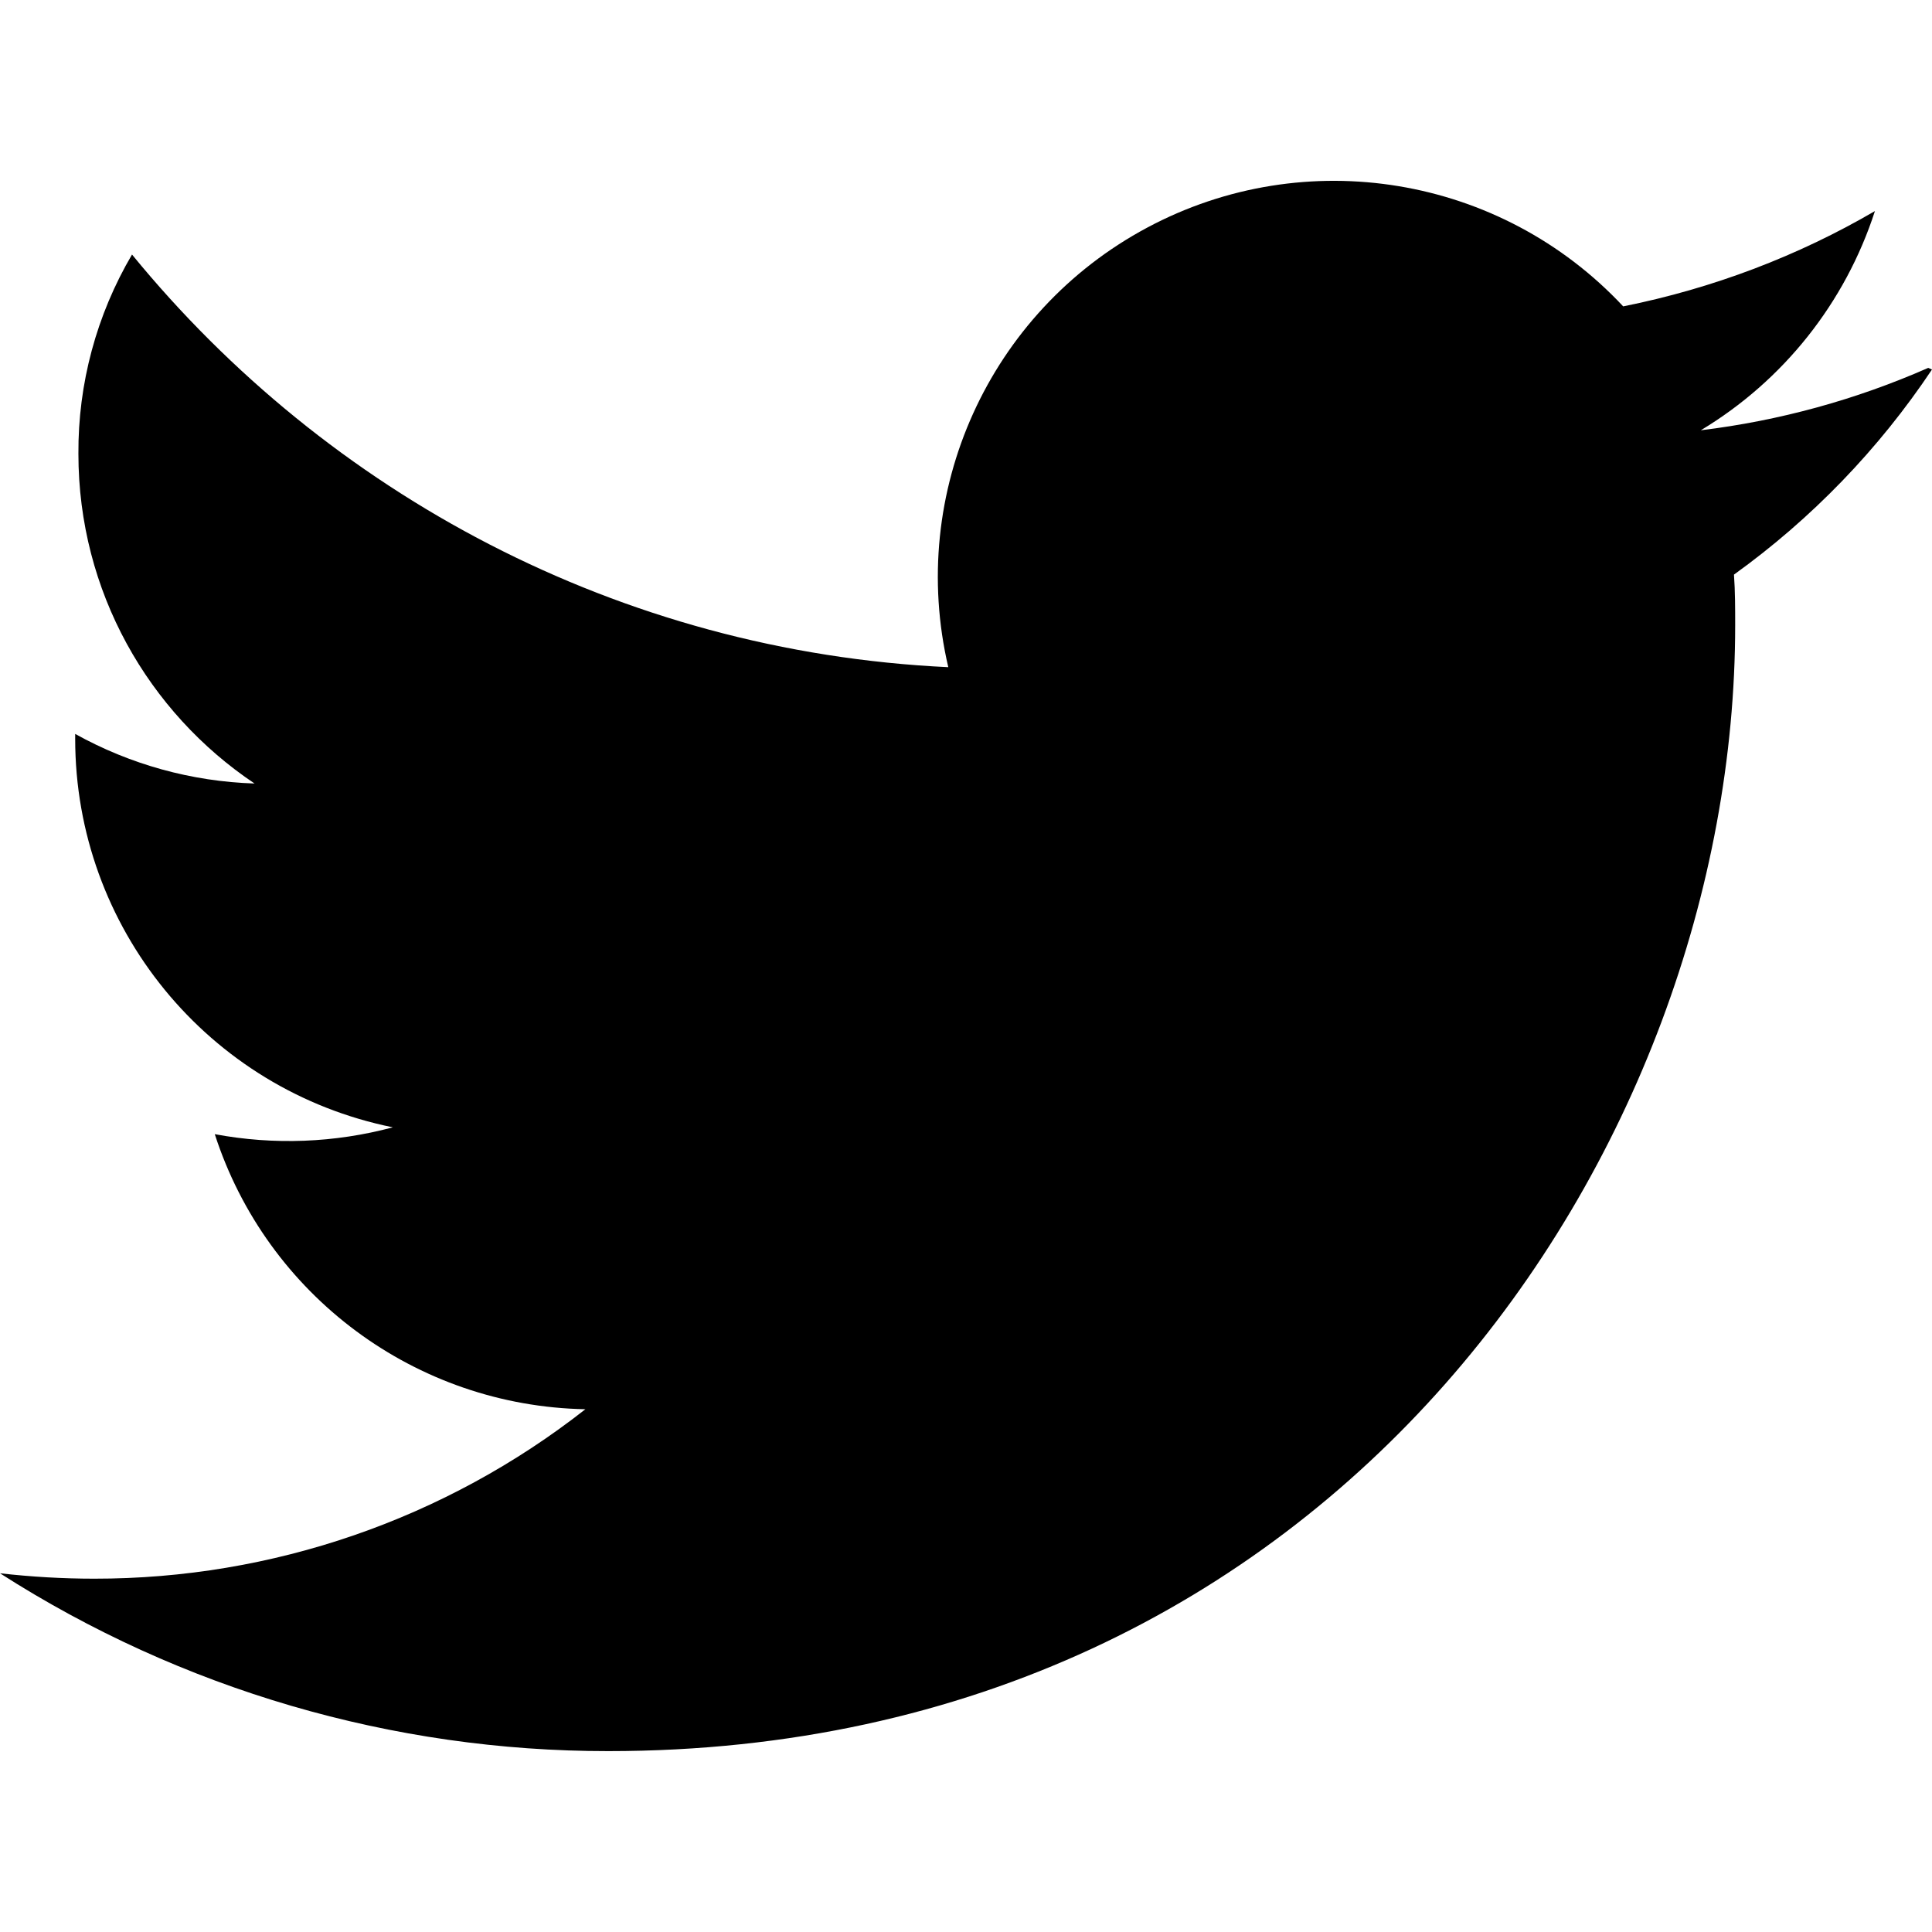
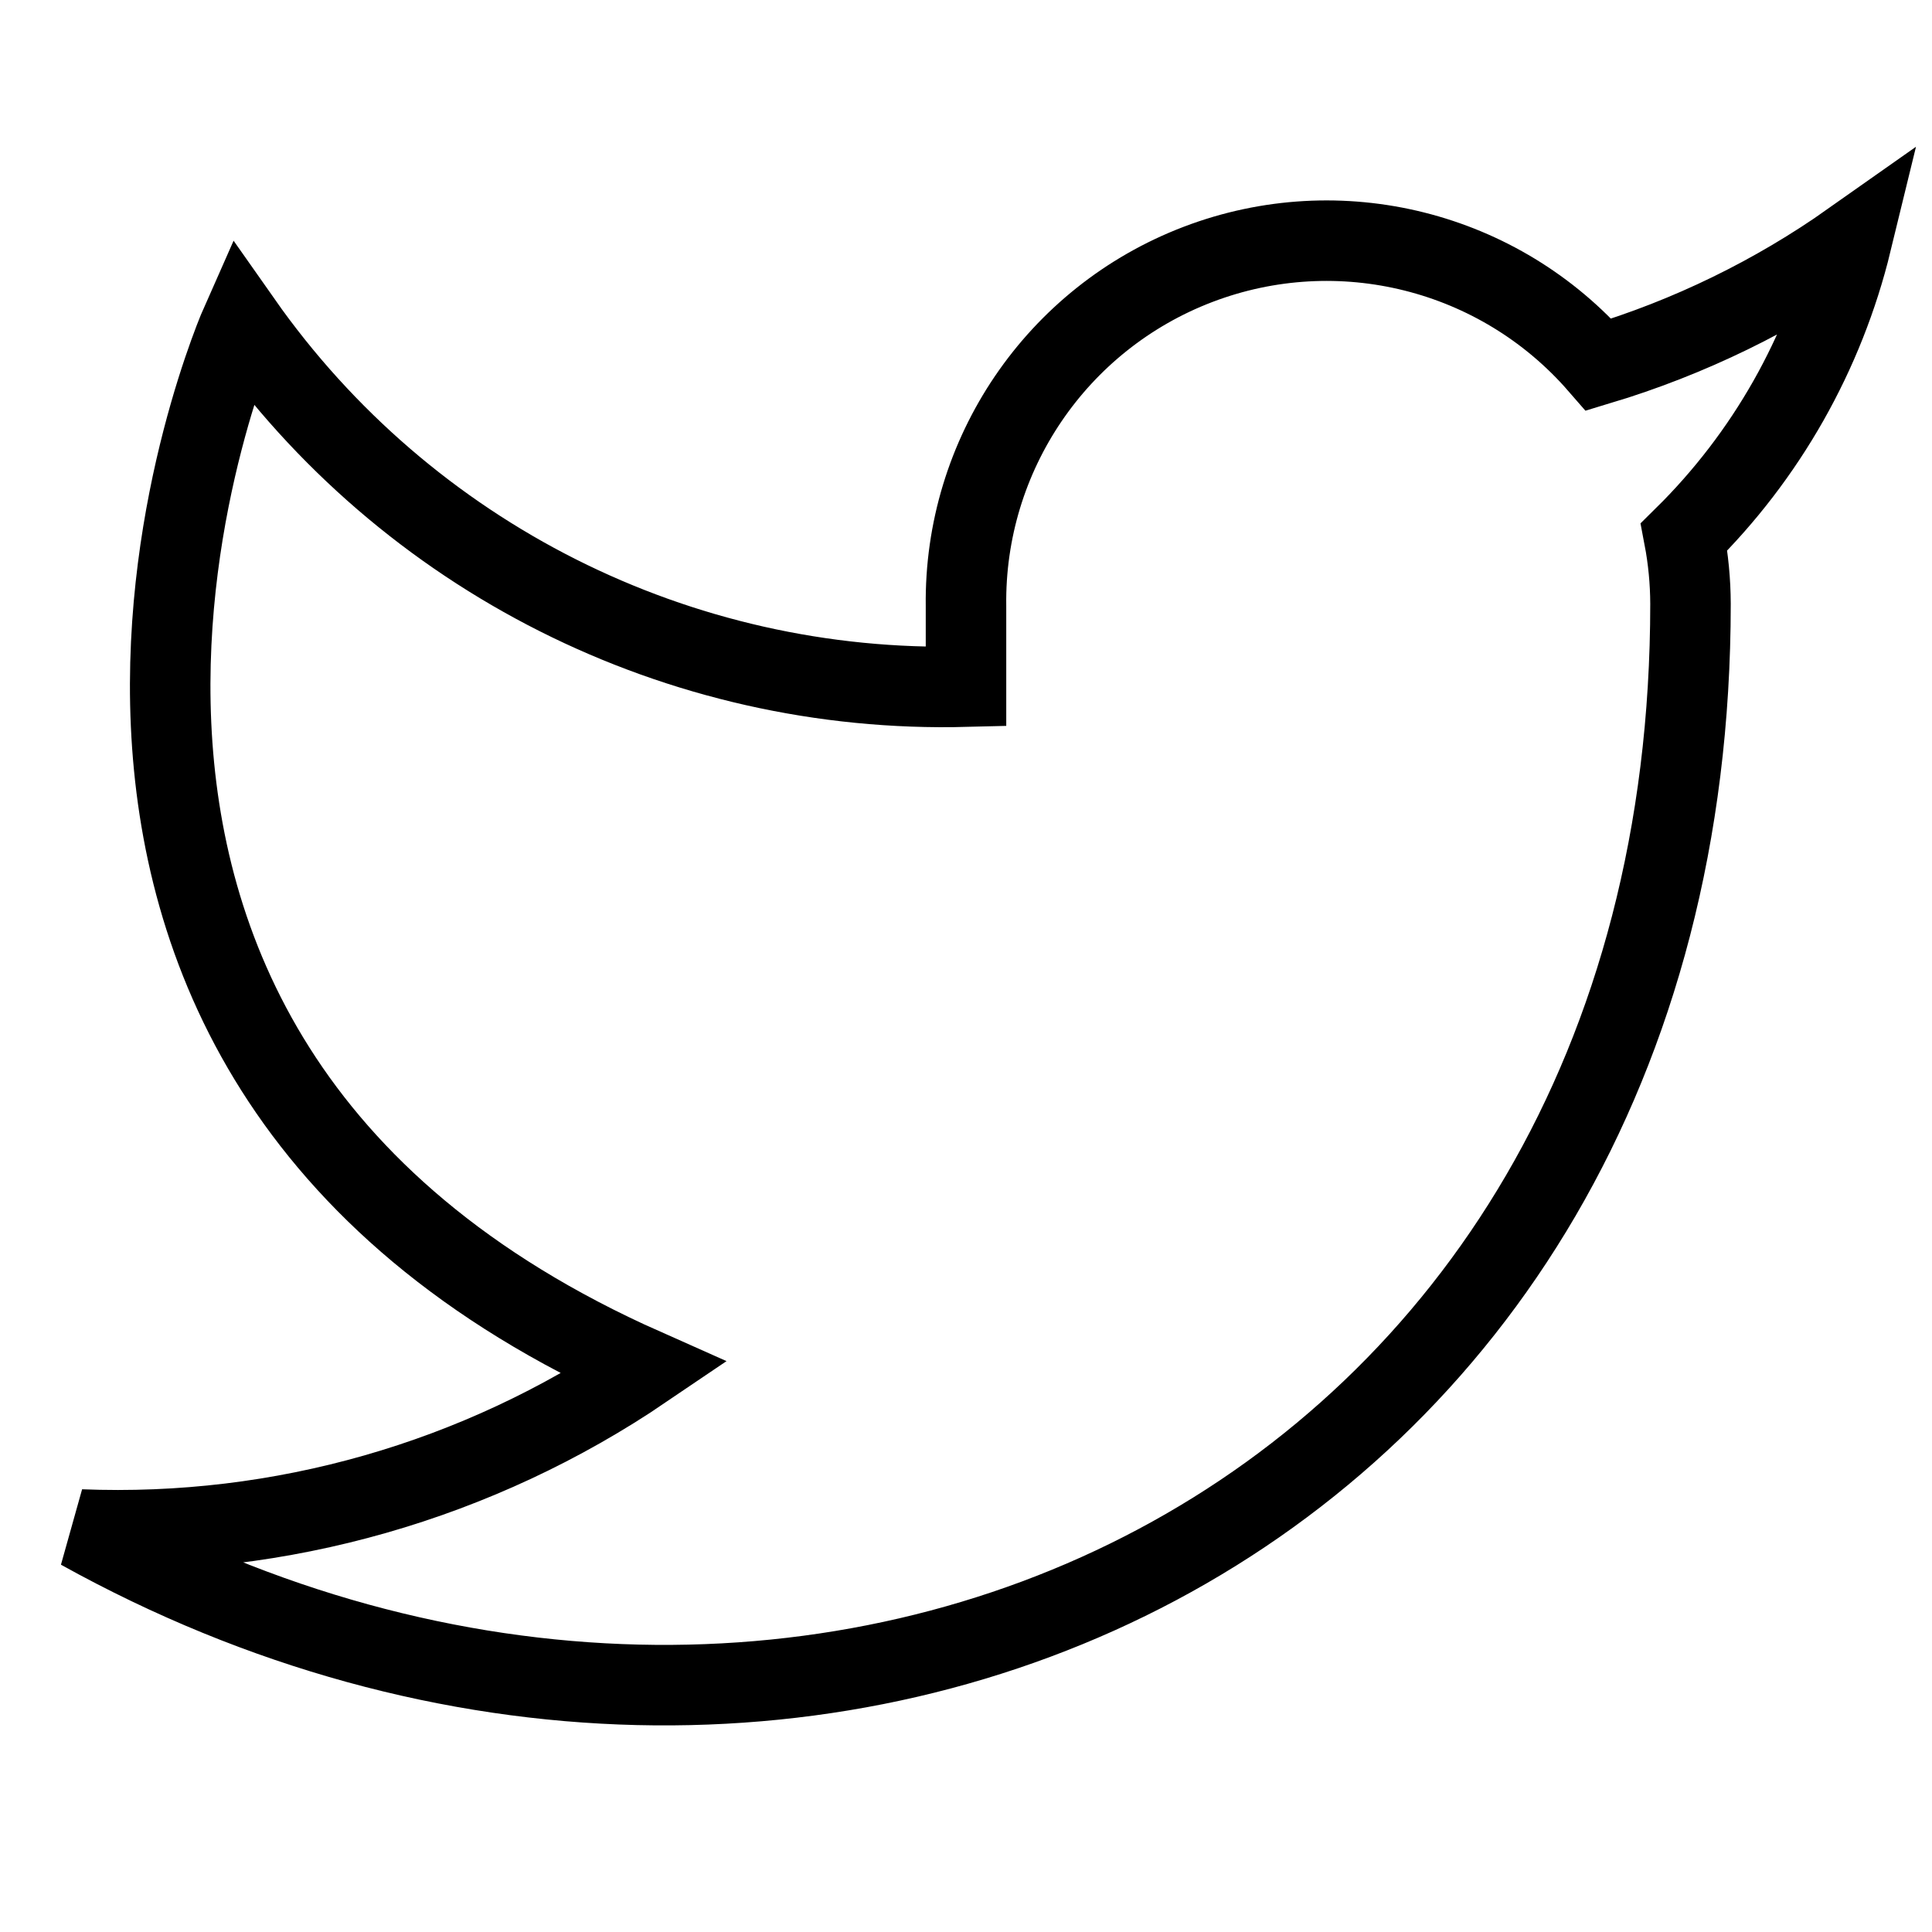
- <svg xmlns="http://www.w3.org/2000/svg" role="img" viewBox="0 0 24 24">
-   <path d="M23.953 4.57a10 10 0 01-2.825.775 4.958 4.958 0 002.163-2.723c-.951.555-2.005.959-3.127 1.184a4.92 4.92 0 00-8.384 4.482C7.69 8.095 4.067 6.13 1.64 3.162a4.822 4.822 0 00-.666 2.475c0 1.71.87 3.213 2.188 4.096a4.904 4.904 0 01-2.228-.616v.06a4.923 4.923 0 003.946 4.827 4.996 4.996 0 01-2.212.085 4.936 4.936 0 004.604 3.417 9.867 9.867 0 01-6.102 2.105c-.39 0-.779-.023-1.17-.067a13.995 13.995 0 007.557 2.209c9.053 0 13.998-7.496 13.998-13.985 0-.21 0-.42-.015-.63A9.935 9.935 0 0024 4.59z" />
+ <svg xmlns="http://www.w3.org/2000/svg" role="img" viewBox="0 0 24 24" fill="none" stroke="currentColor" strokeWidth="2" strokeLinecap="round" strokeLinejoin="round" className="feather feather-twitter">
+   <path d="M23 3a10.9 10.9 0 0 1-3.14 1.53 4.48 4.48 0 0 0-7.86 3v1A10.66 10.66 0 0 1 3 4s-4 9 5 13a11.64 11.64 0 0 1-7 2c9 5 20 0 20-11.5a4.5 4.5 0 0 0-.08-.83A7.72 7.72 0 0 0 23 3z" />
</svg>
